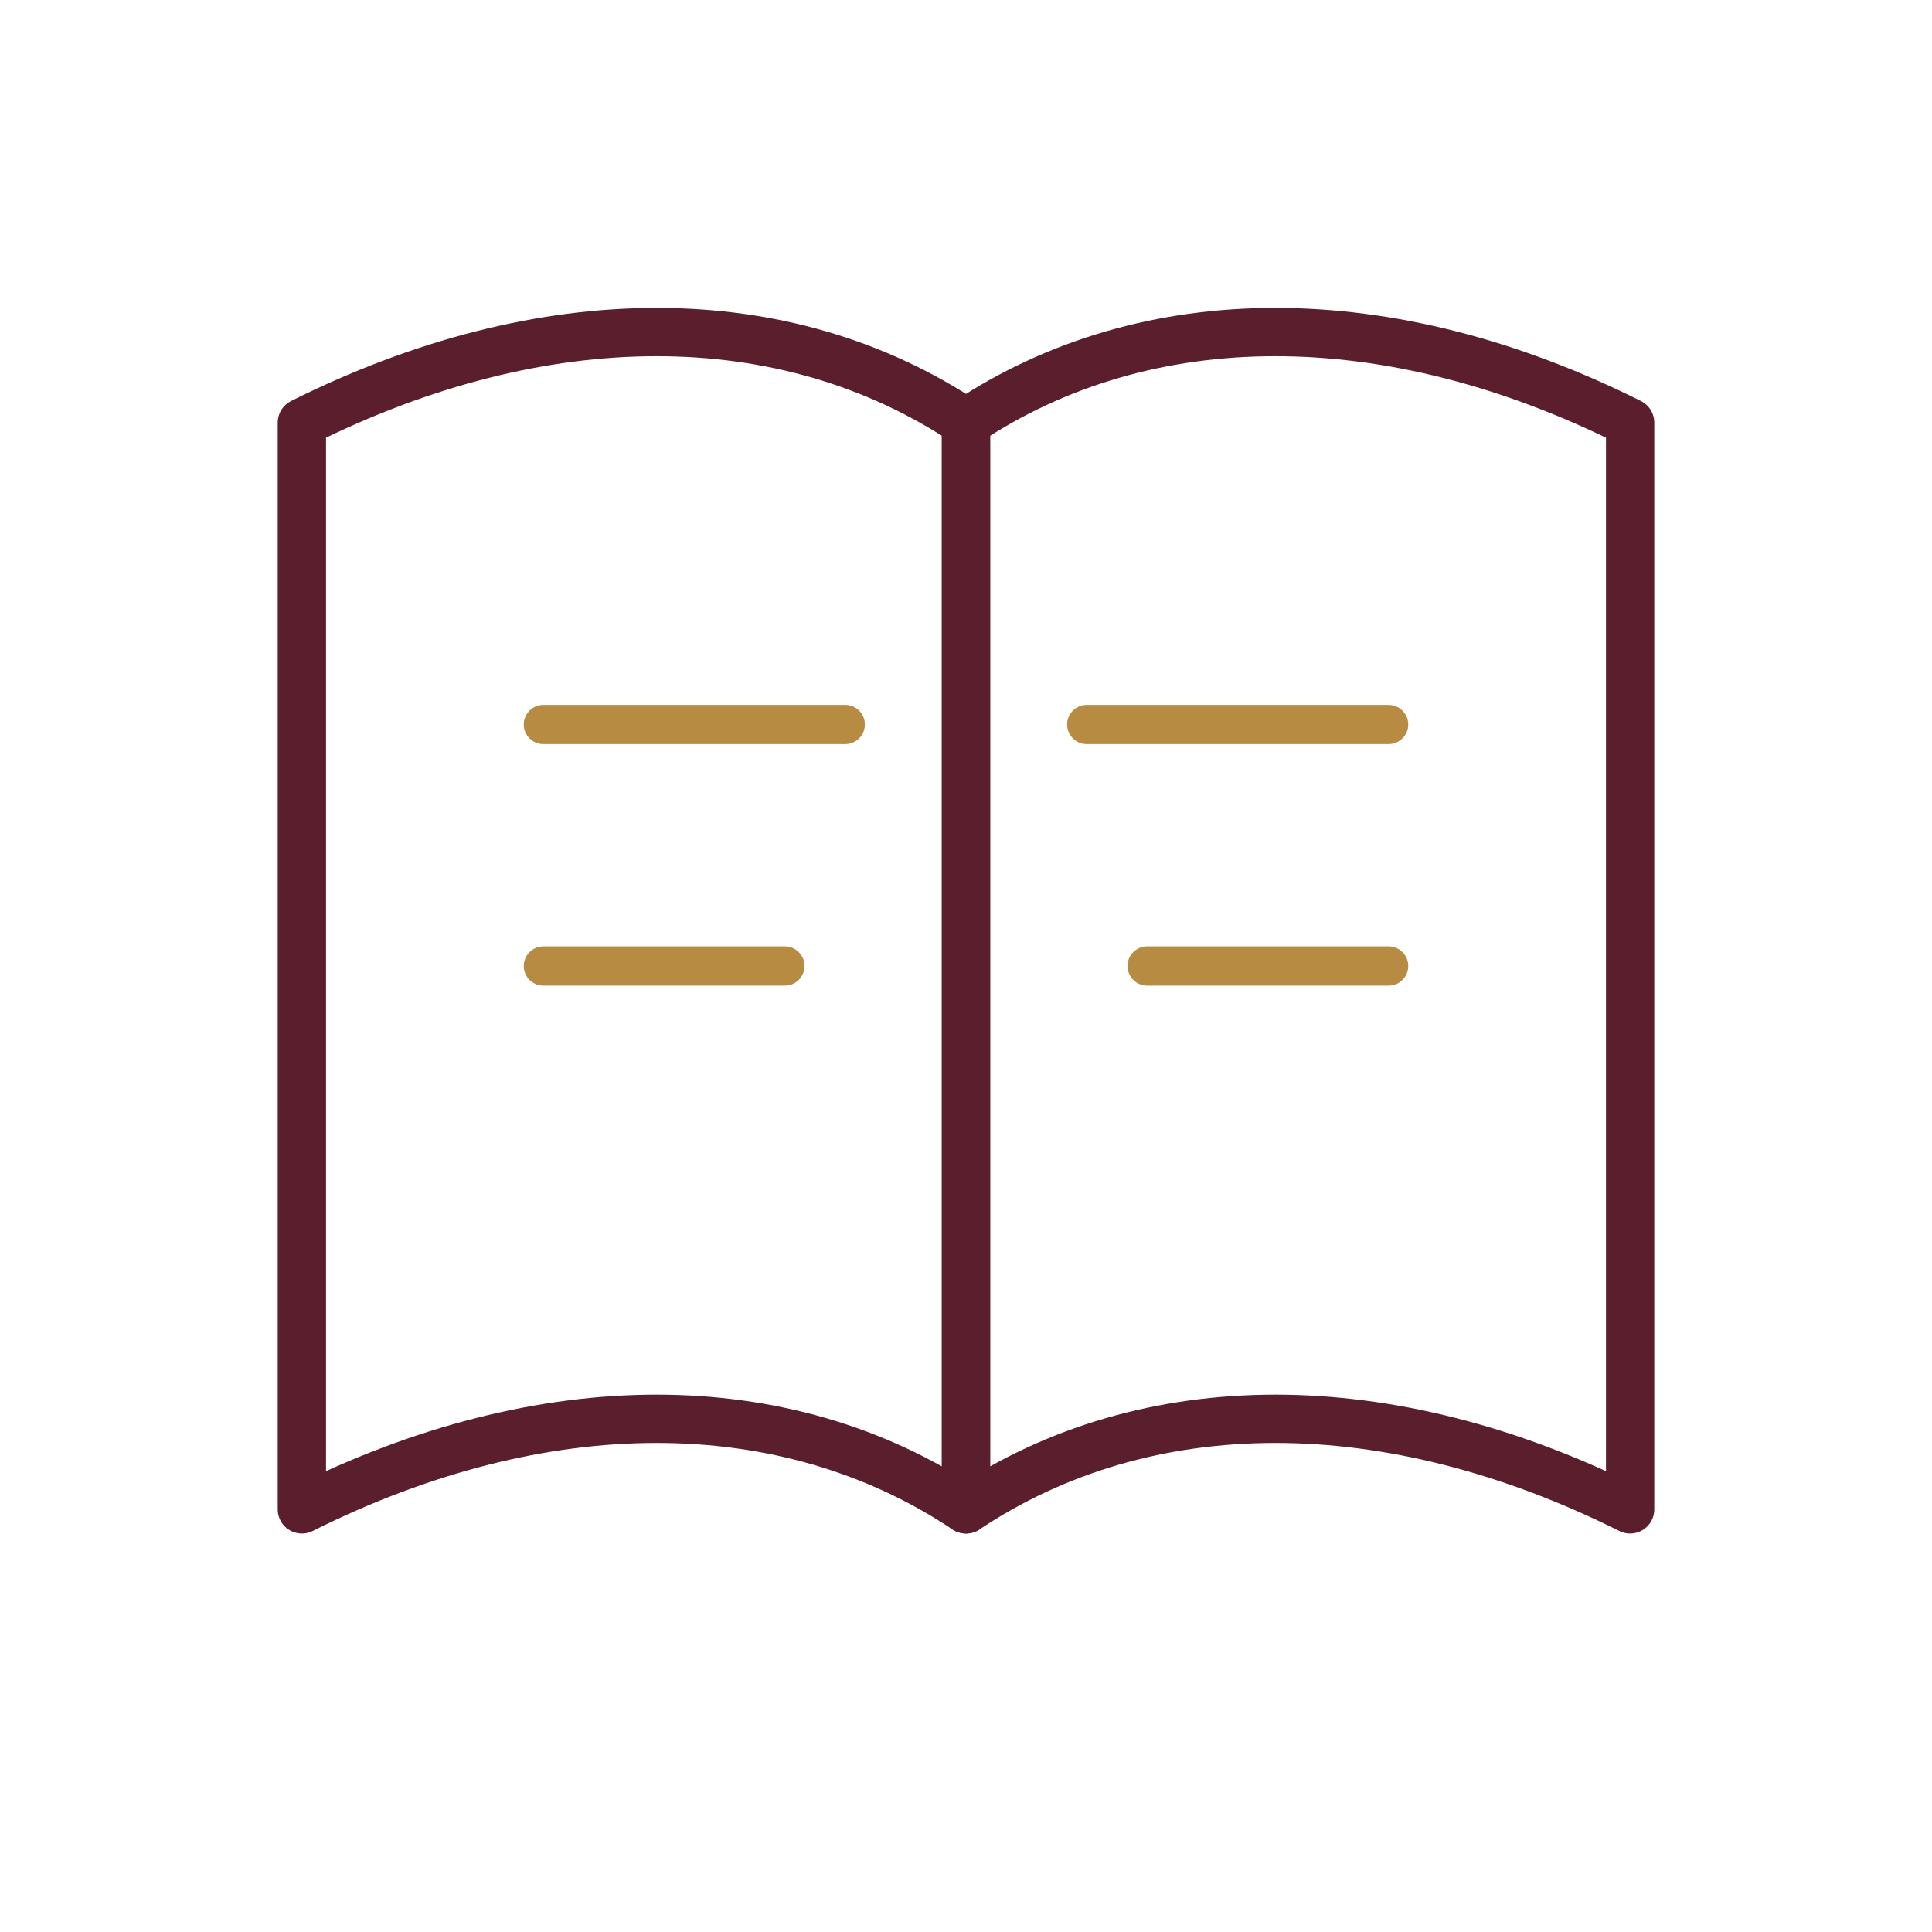
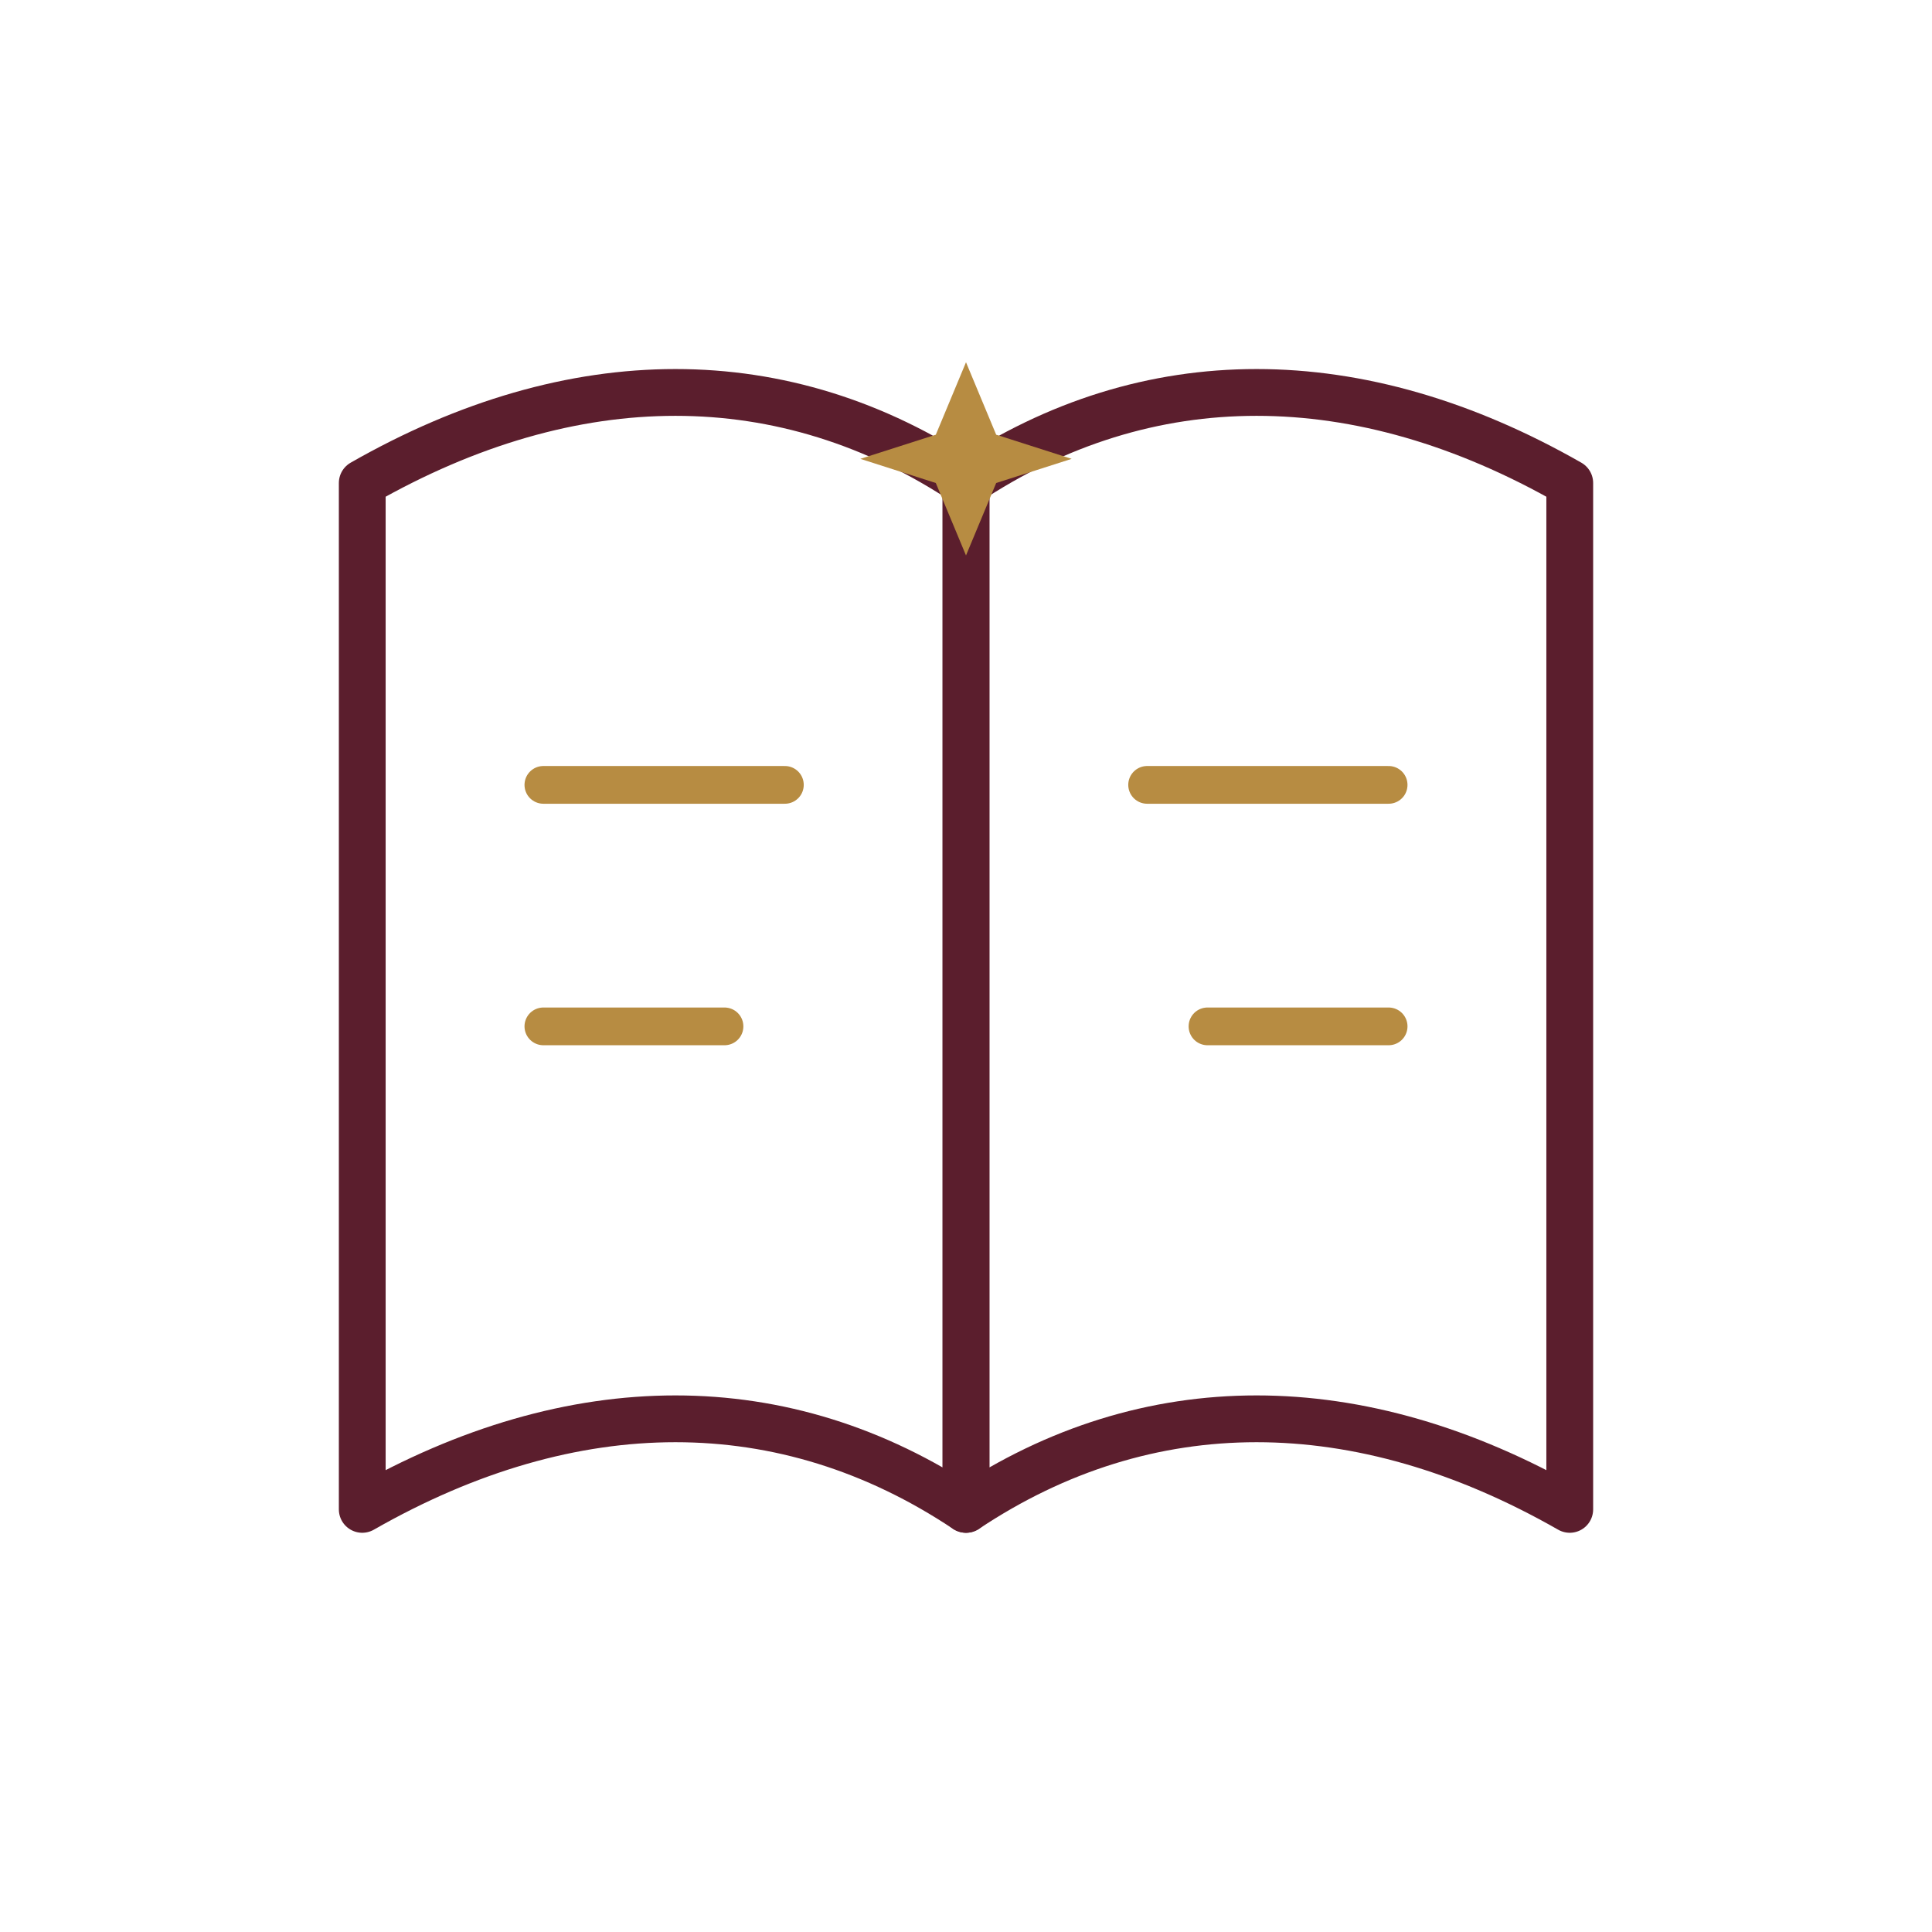
<svg xmlns="http://www.w3.org/2000/svg" viewBox="0 0 64 64" fill="none" aria-hidden="true">
-   <path d="M10 14c8-4 16-4 22 0v36c-6-4-14-4-22 0V14z" stroke="#5B1E2D" stroke-width="1.6" stroke-linejoin="round" />
-   <path d="M54 14c-8-4-16-4-22 0v36c6-4 14-4 22 0V14z" stroke="#5B1E2D" stroke-width="1.6" stroke-linejoin="round" />
-   <path d="M18 24h10M36 24h10M18 32h8M38 32h8" stroke="#B78C42" stroke-width="1.3" stroke-linecap="round" />
+   <path d="M12 16c7-4 14-4 20 0v34c-6-4-13-4-20 0V16z" stroke="#5B1E2D" stroke-width="1.55" stroke-linejoin="round" />
+   <path d="M52 16c-7-4-14-4-20 0v34c6-4 13-4 20 0V16z" stroke="#5B1E2D" stroke-width="1.55" stroke-linejoin="round" />
+   <path d="M18 26h8M38 26h8M18 34h6M40 34h6" stroke="#B78C42" stroke-width="1.25" stroke-linecap="round" />
+   <path d="M32 12 L33 14.4 L35.5 15.2 L33 16 L32 18.4 L31 16 L28.5 15.2 L31 14.4 Z" fill="#B78C42" />
</svg>
